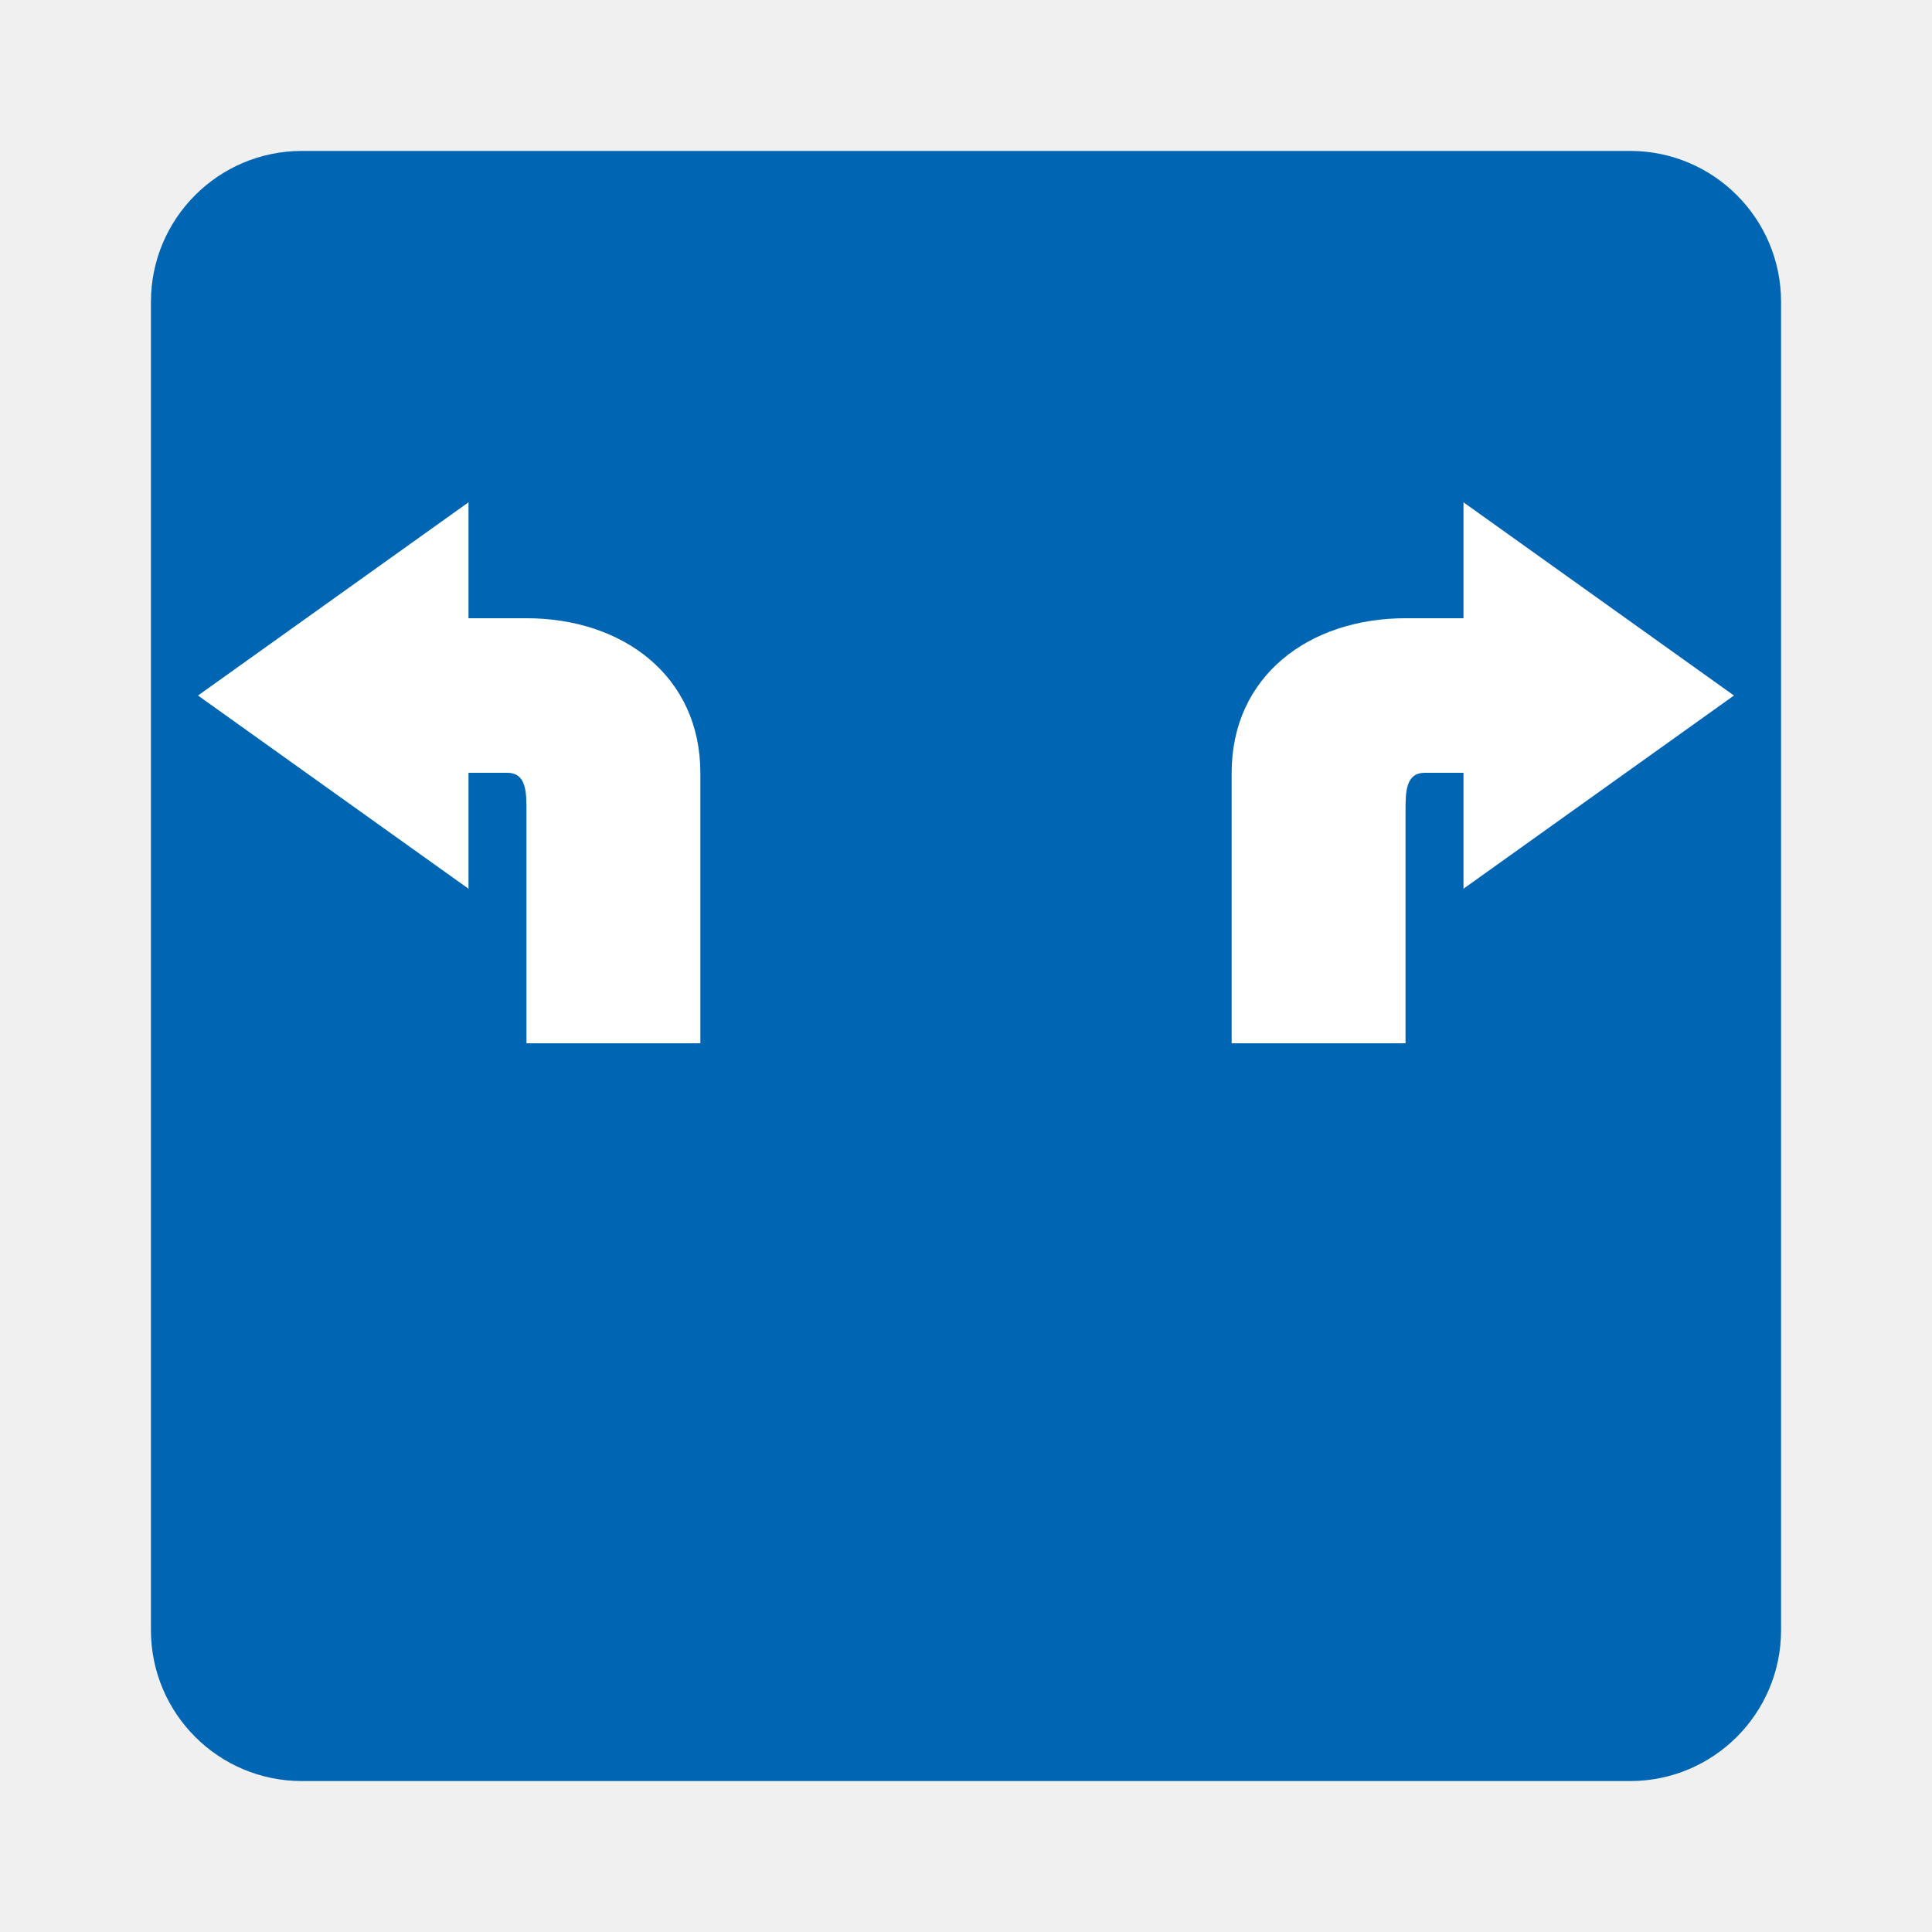
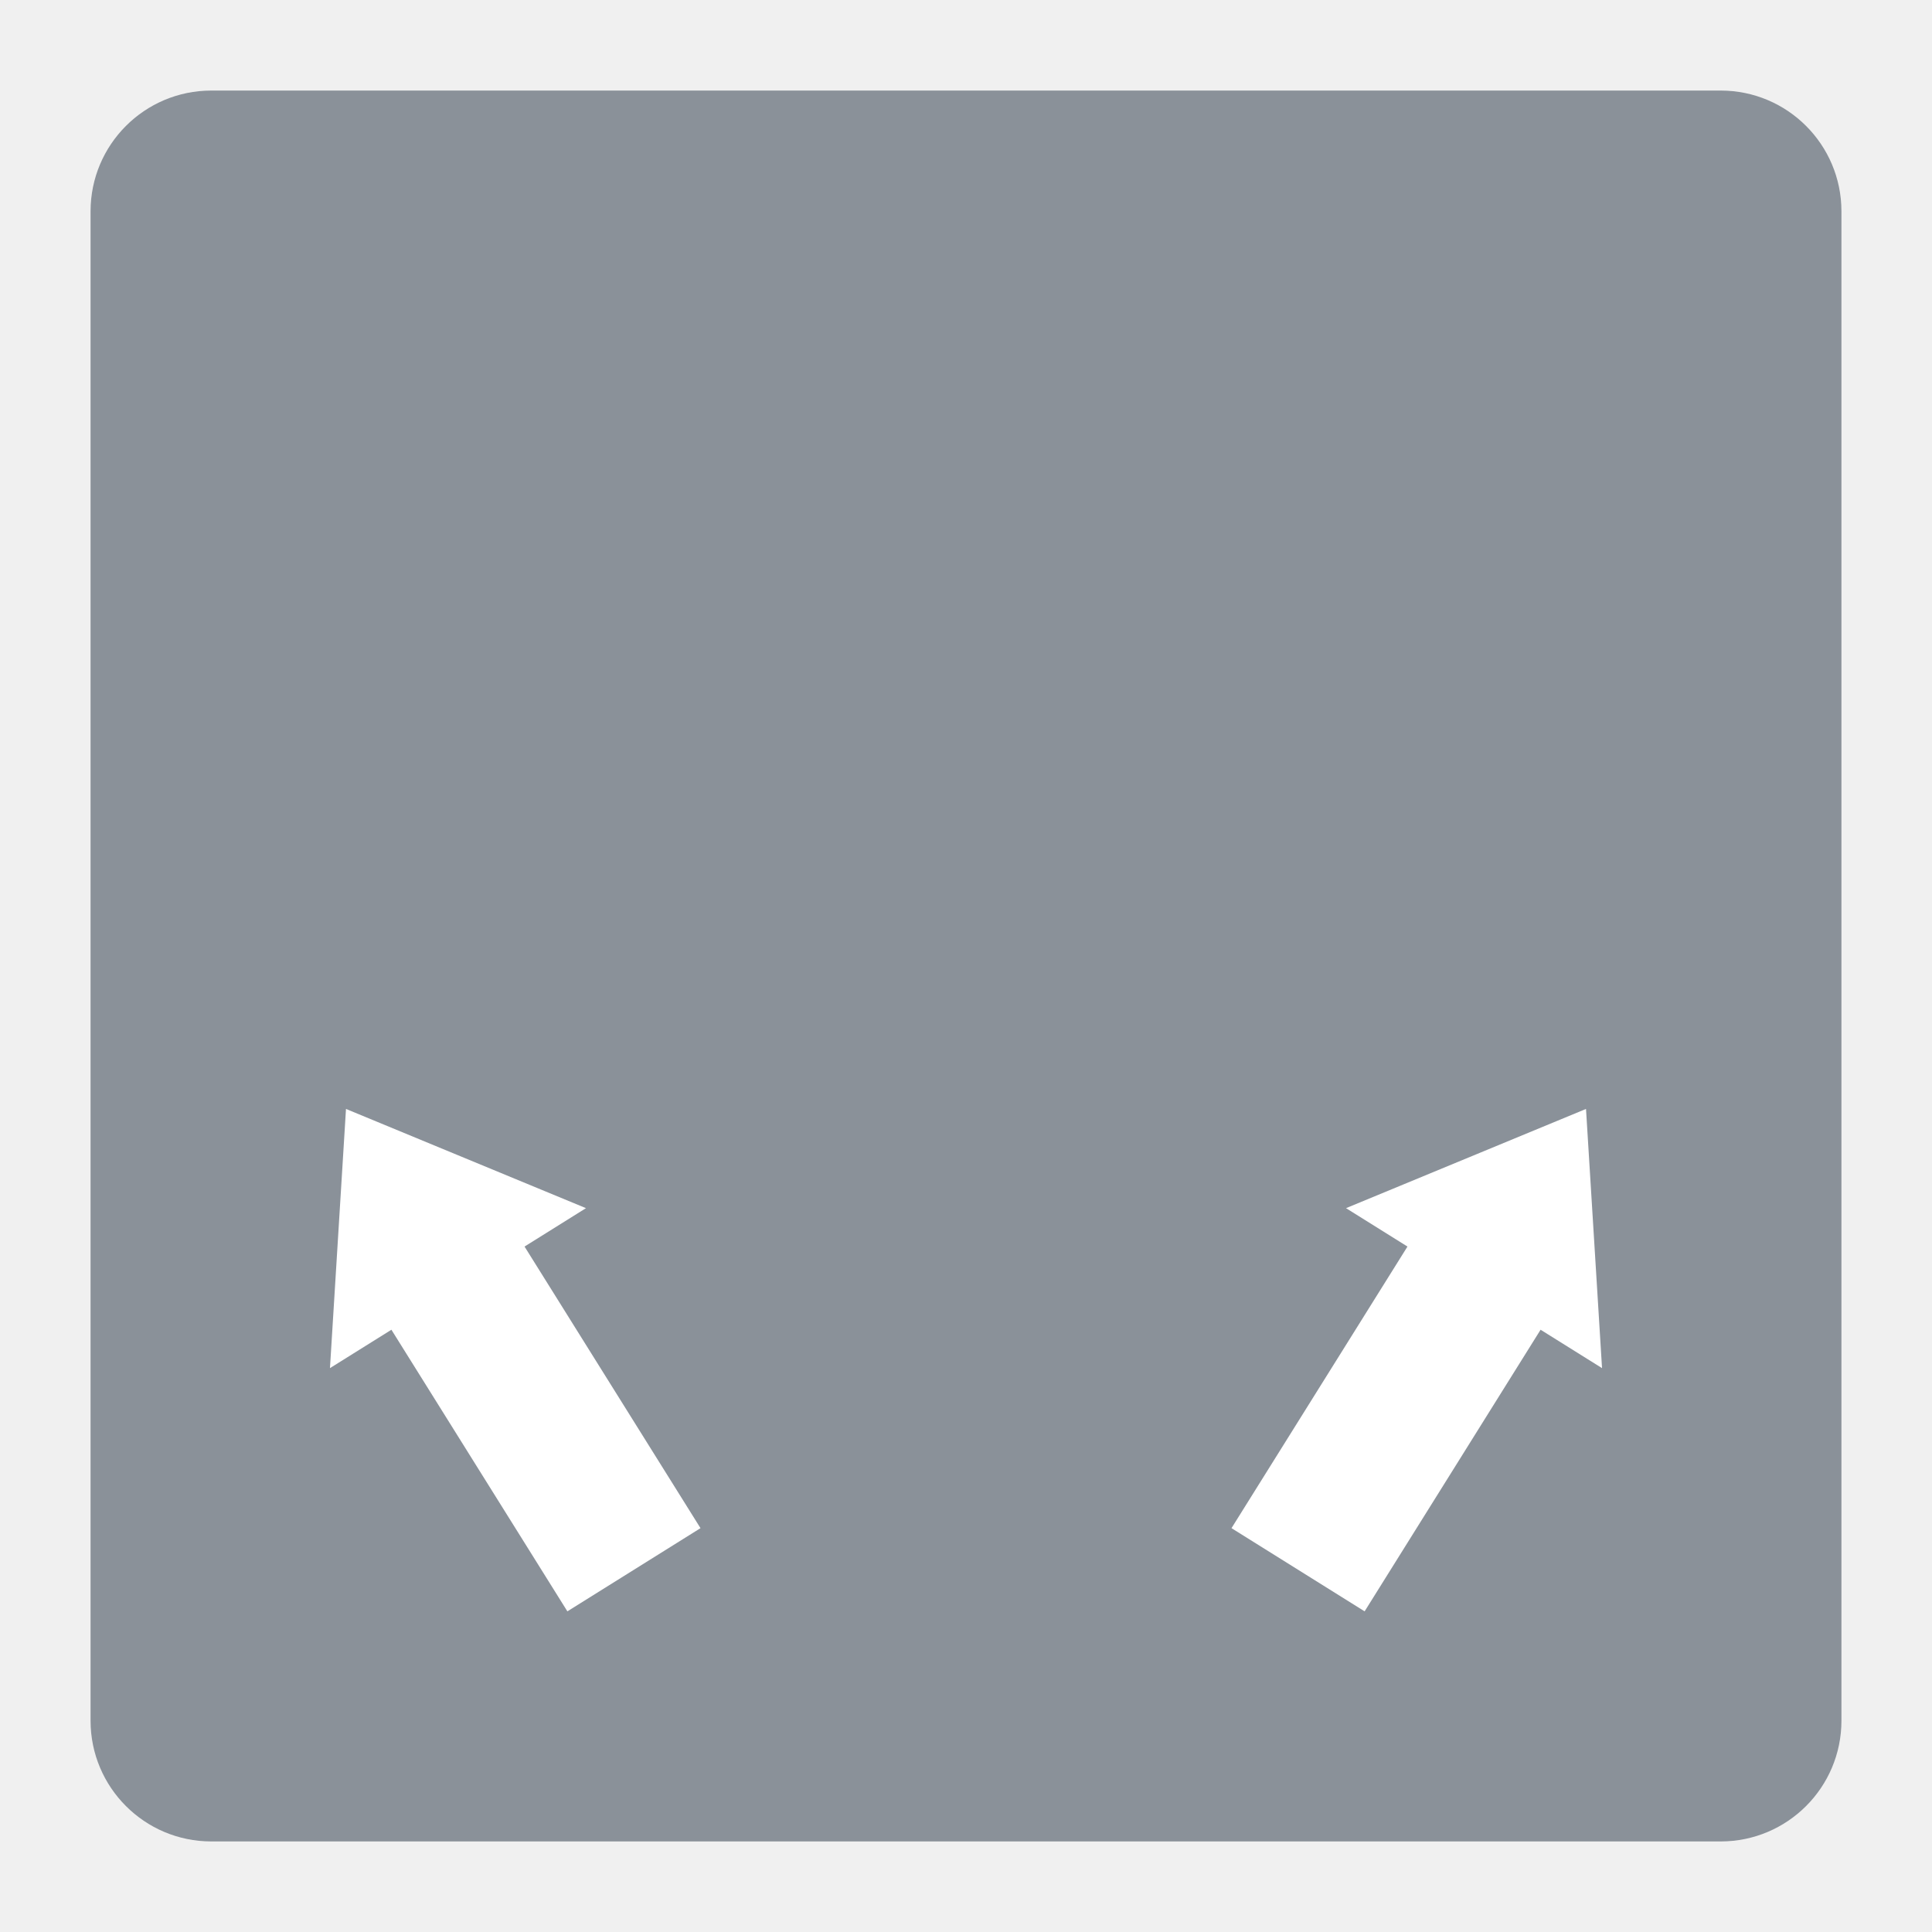
<svg xmlns="http://www.w3.org/2000/svg" width="64" height="64" viewBox="0 0 64 64">
-   <rect x="5" y="5" width="54" height="54" rx="5" fill="#0066B3" />
-   <g transform="translate(4 16) scale(0.32)">
-     <g transform="translate(50 0) scale(-1 1) translate(-50 0)">
-       <path d="M40 58 L40 30 C40 20 48 14 58 14 L64 14 L64 2 L92 22 L64 42 L64 30 L60 30 C58 30 58 32 58 34 L58 58 Z" fill="#FFFFFF" />
-     </g>
+   <rect x="3" y="3" width="58" height="58" rx="4" fill="#8A9199" />
+   <g transform="translate(21 52) rotate(-32)">
+     <path d="M-2.6 0 L-2.6 -11 L-5.0 -11 L0 -18 L5.0 -11 L2.6 -11 L2.6 0 Z" fill="#FFFFFF" />
  </g>
-   <g transform="translate(28 16) scale(0.32)">
-     <g transform="translate(50 0) scale(1 1) translate(-50 0)">
-       <path d="M40 58 L40 30 C40 20 48 14 58 14 L64 14 L64 2 L92 22 L64 42 L64 30 L60 30 C58 30 58 32 58 34 L58 58 Z" fill="#FFFFFF" />
-     </g>
+   <g transform="translate(43 52) rotate(32)">
+     <path d="M-2.6 0 L-2.6 -11 L-5.0 -11 L0 -18 L5.0 -11 L2.6 -11 L2.6 0 Z" fill="#FFFFFF" />
  </g>
</svg>
